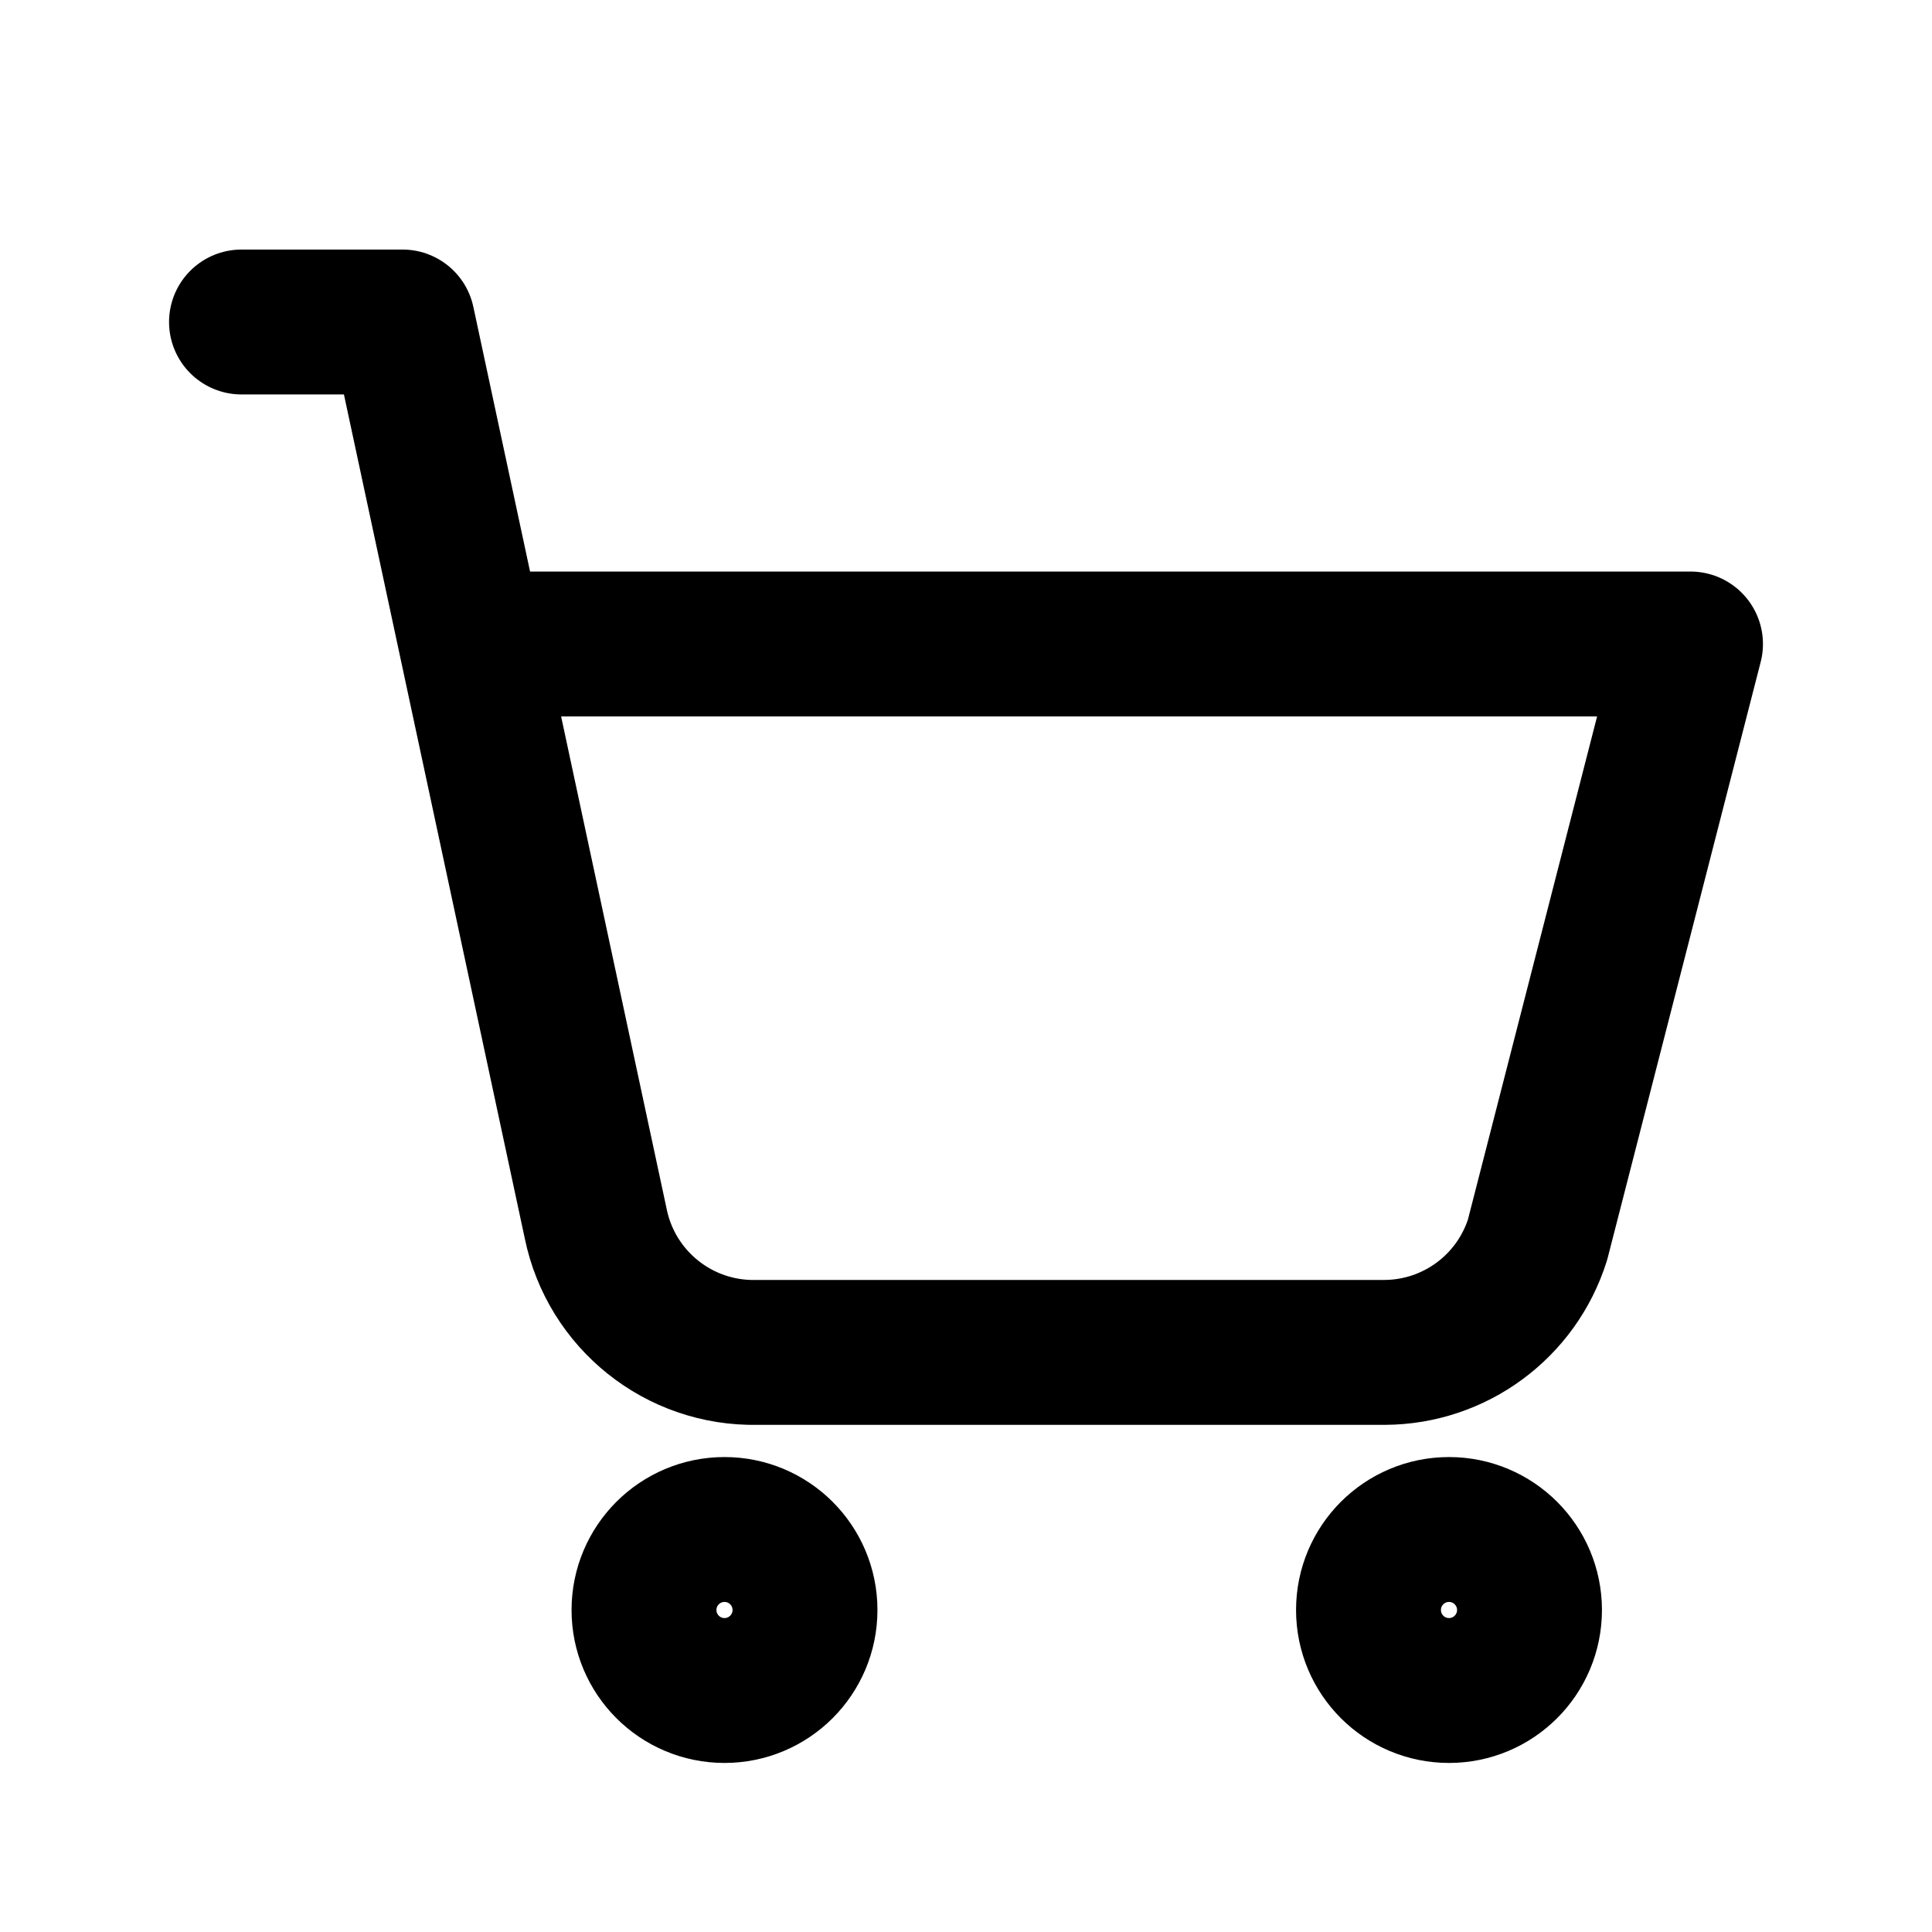
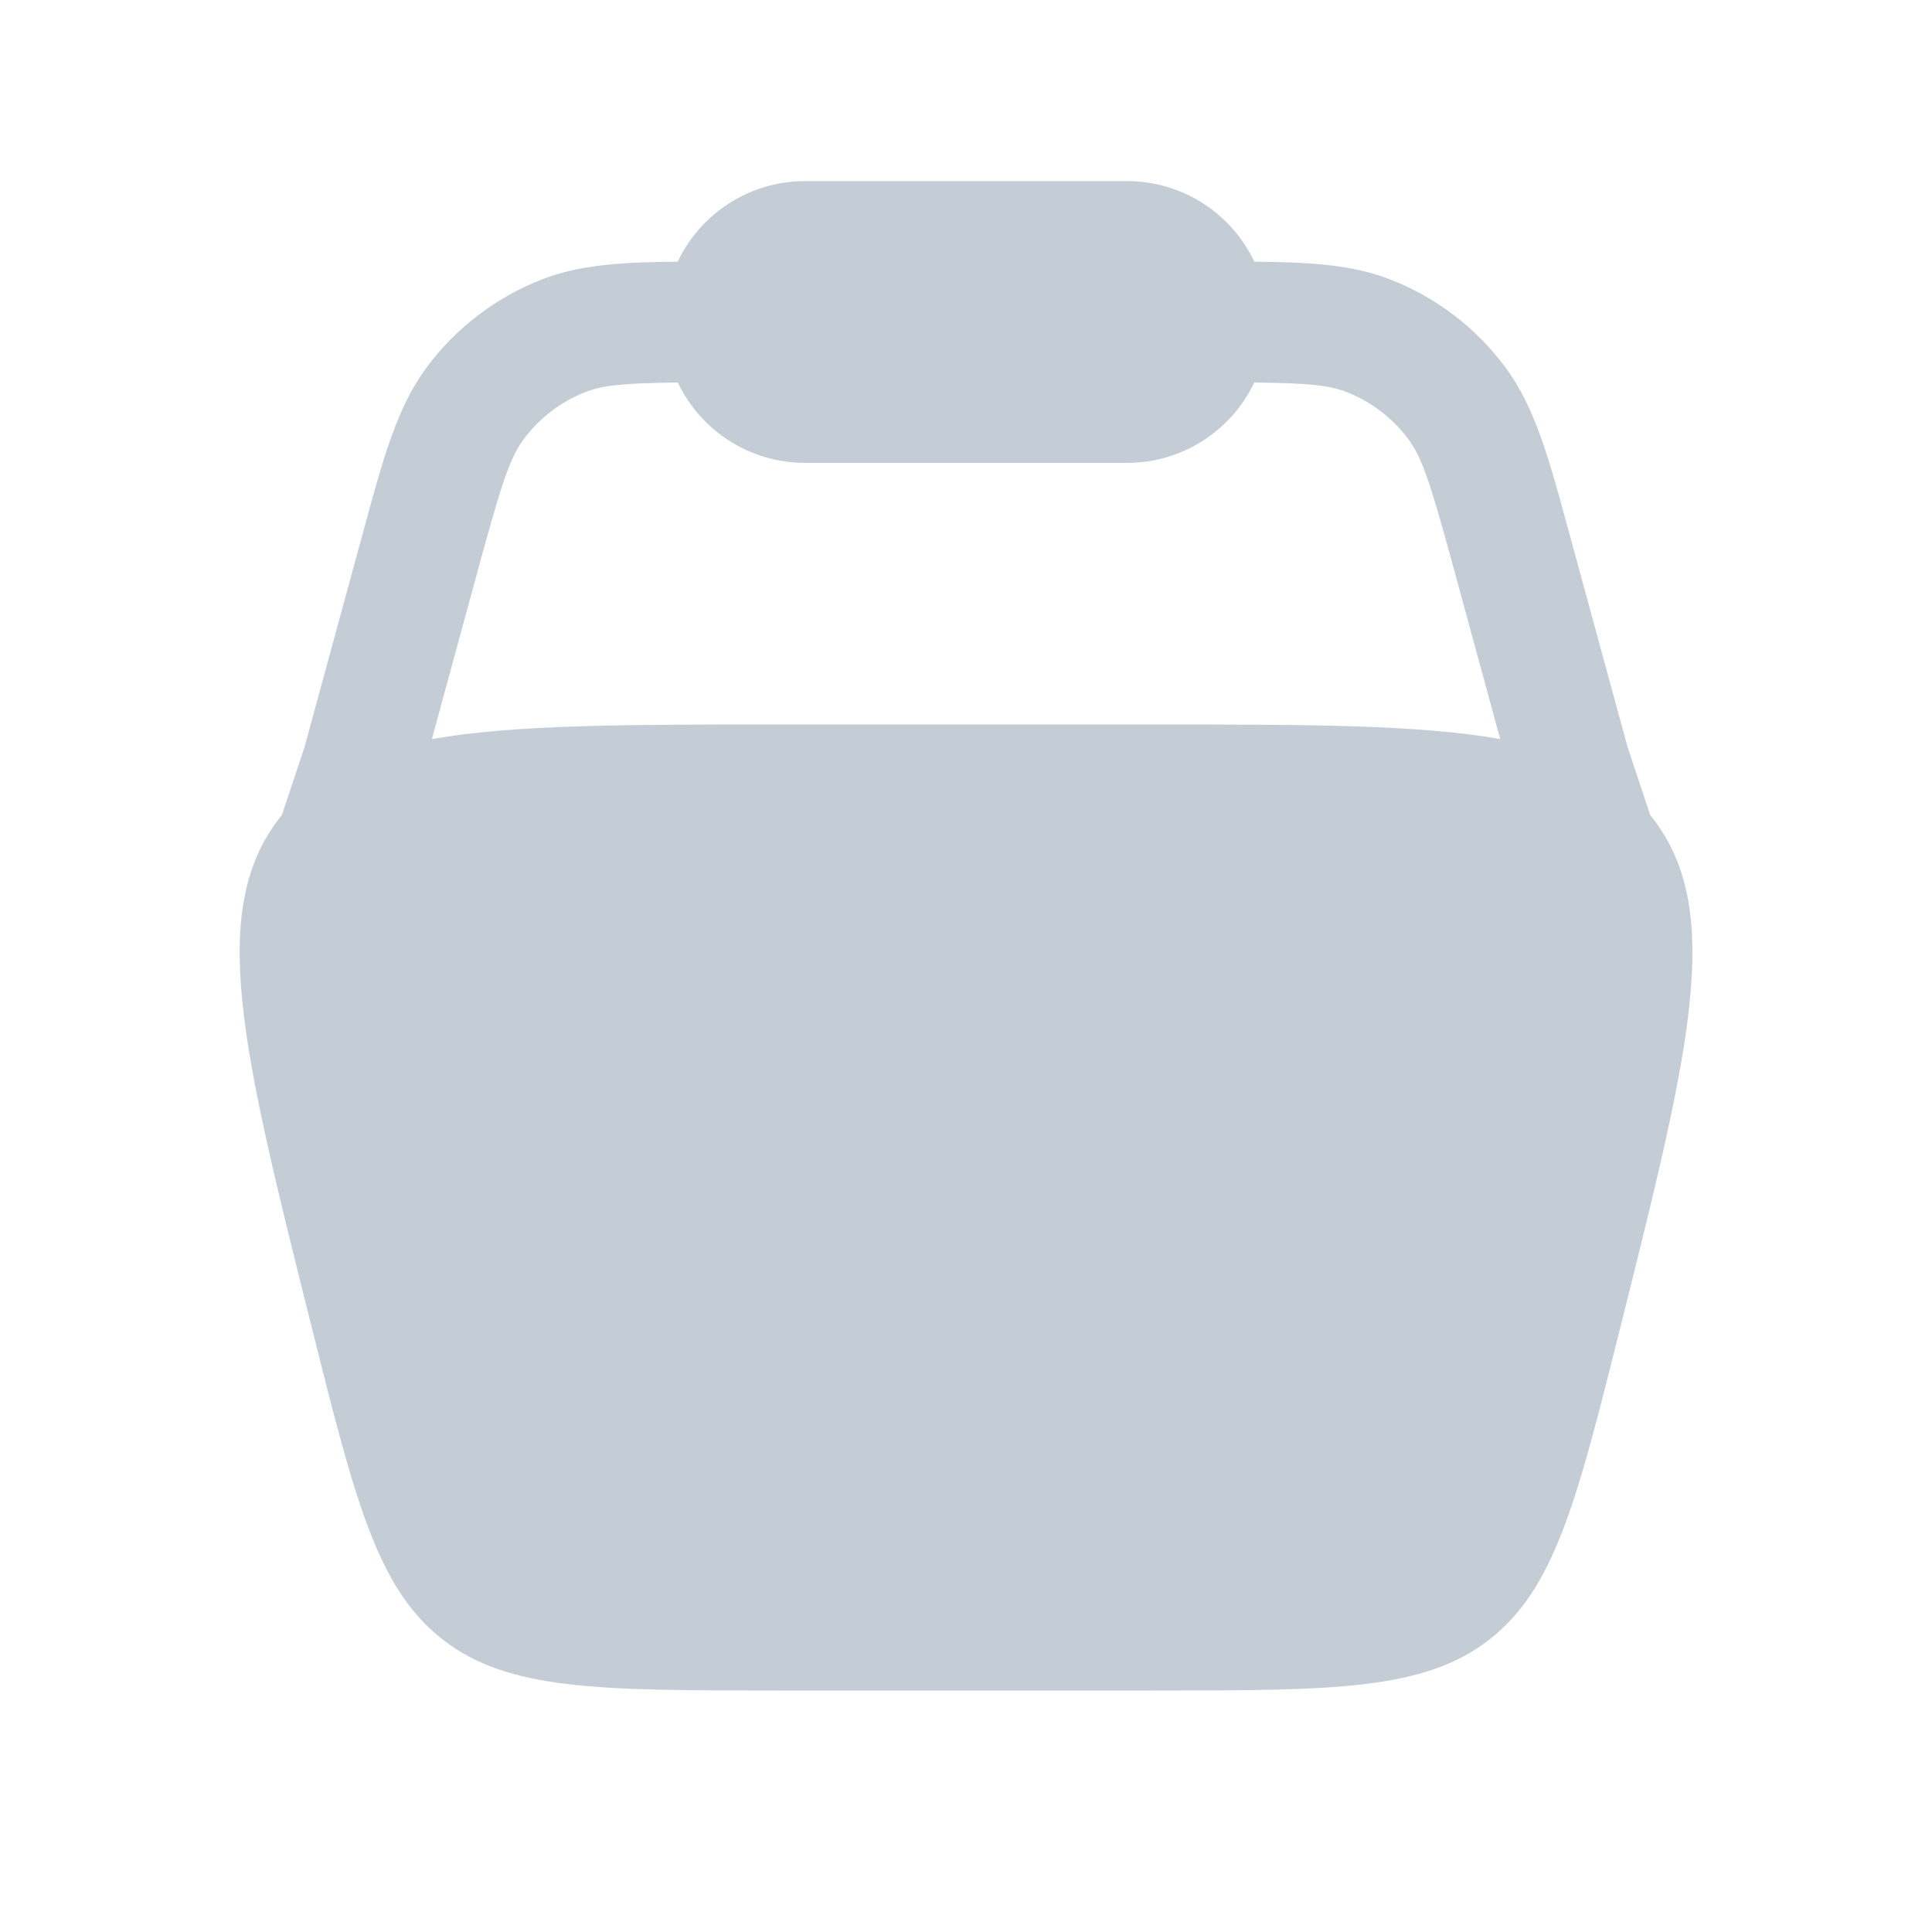
- <svg xmlns="http://www.w3.org/2000/svg" viewBox="0 0 24 24" fill="none" stroke="currentColor" stroke-width="1.8" stroke-linecap="round" stroke-linejoin="round">
-   <circle cx="9" cy="20" r="1" />
-   <circle cx="18" cy="20" r="1" />
-   <path d="M3 4h2l2.4 11.2a2 2 0 0 0 2 1.6h7.8a2 2 0 0 0 1.9-1.4L21 8H6" />
+ <svg xmlns="http://www.w3.org/2000/svg" width="24" height="24" viewBox="0 0 24 24" fill="none">
+   <path d="M8.418 3.251C8.699 2.659 9.302 2.25 10.001 2.25H14.001C14.699 2.25 15.302 2.659 15.582 3.251C16.266 3.256 16.799 3.287 17.274 3.473C17.843 3.695 18.337 4.073 18.7 4.562C19.067 5.056 19.24 5.69 19.477 6.561L20.219 9.283L20.499 10.124C20.507 10.134 20.515 10.144 20.523 10.154C21.424 11.308 20.995 13.024 20.137 16.455C19.591 18.638 19.318 19.729 18.504 20.365C17.691 21 16.566 21 14.316 21H9.685C7.435 21 6.31 21 5.497 20.365C4.683 19.729 4.41 18.638 3.864 16.455C3.006 13.024 2.577 11.308 3.478 10.154C3.486 10.144 3.494 10.134 3.502 10.124L3.782 9.283L4.524 6.561C4.761 5.69 4.934 5.056 5.301 4.562C5.664 4.073 6.159 3.695 6.727 3.473C7.202 3.287 7.735 3.256 8.418 3.251ZM8.42 4.752C7.758 4.759 7.493 4.784 7.273 4.87C6.967 4.99 6.701 5.193 6.505 5.457C6.329 5.694 6.225 6.025 5.934 7.092L5.365 9.181C6.385 9 7.778 9 9.685 9H14.316C16.223 9 17.616 9 18.636 9.181L18.067 7.092C17.776 6.025 17.672 5.694 17.496 5.457C17.3 5.193 17.034 4.99 16.728 4.87C16.508 4.784 16.243 4.759 15.581 4.752C15.3 5.342 14.698 5.75 14.001 5.75H10.001C9.303 5.75 8.701 5.342 8.42 4.752Z" fill-rule="evenodd" clip-rule="evenodd" fill="#C4CDD5" />
</svg>
